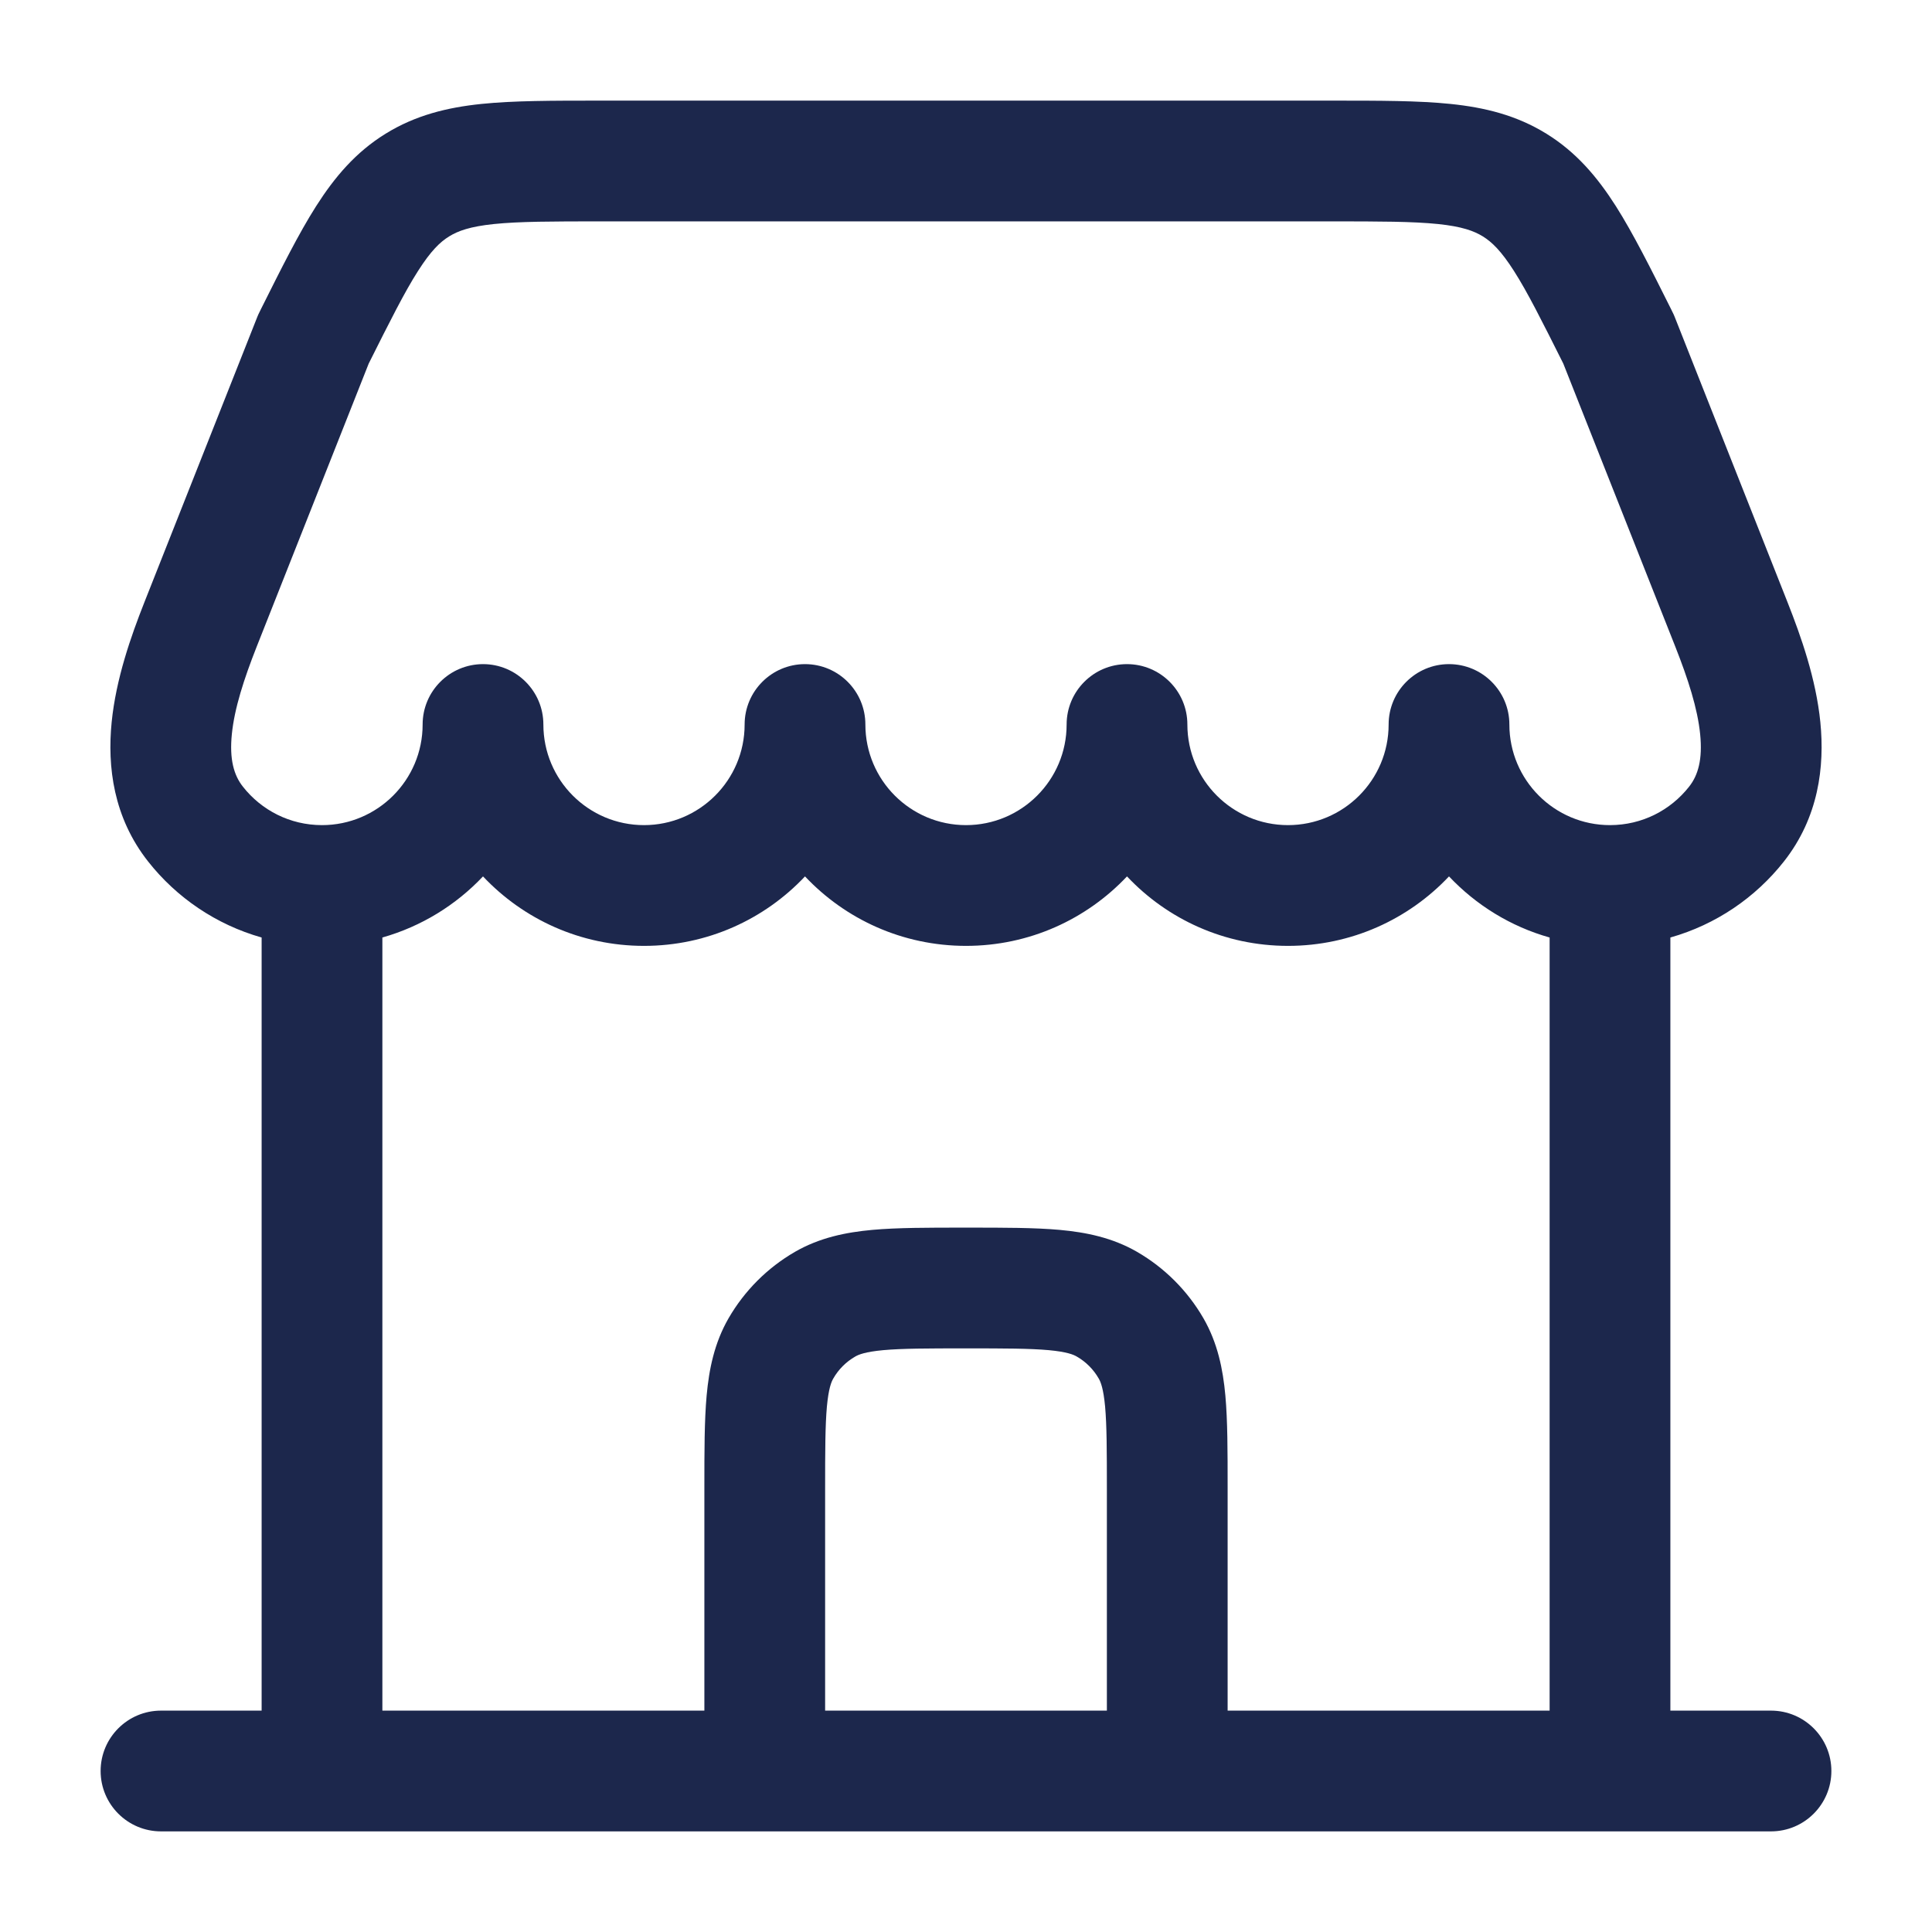
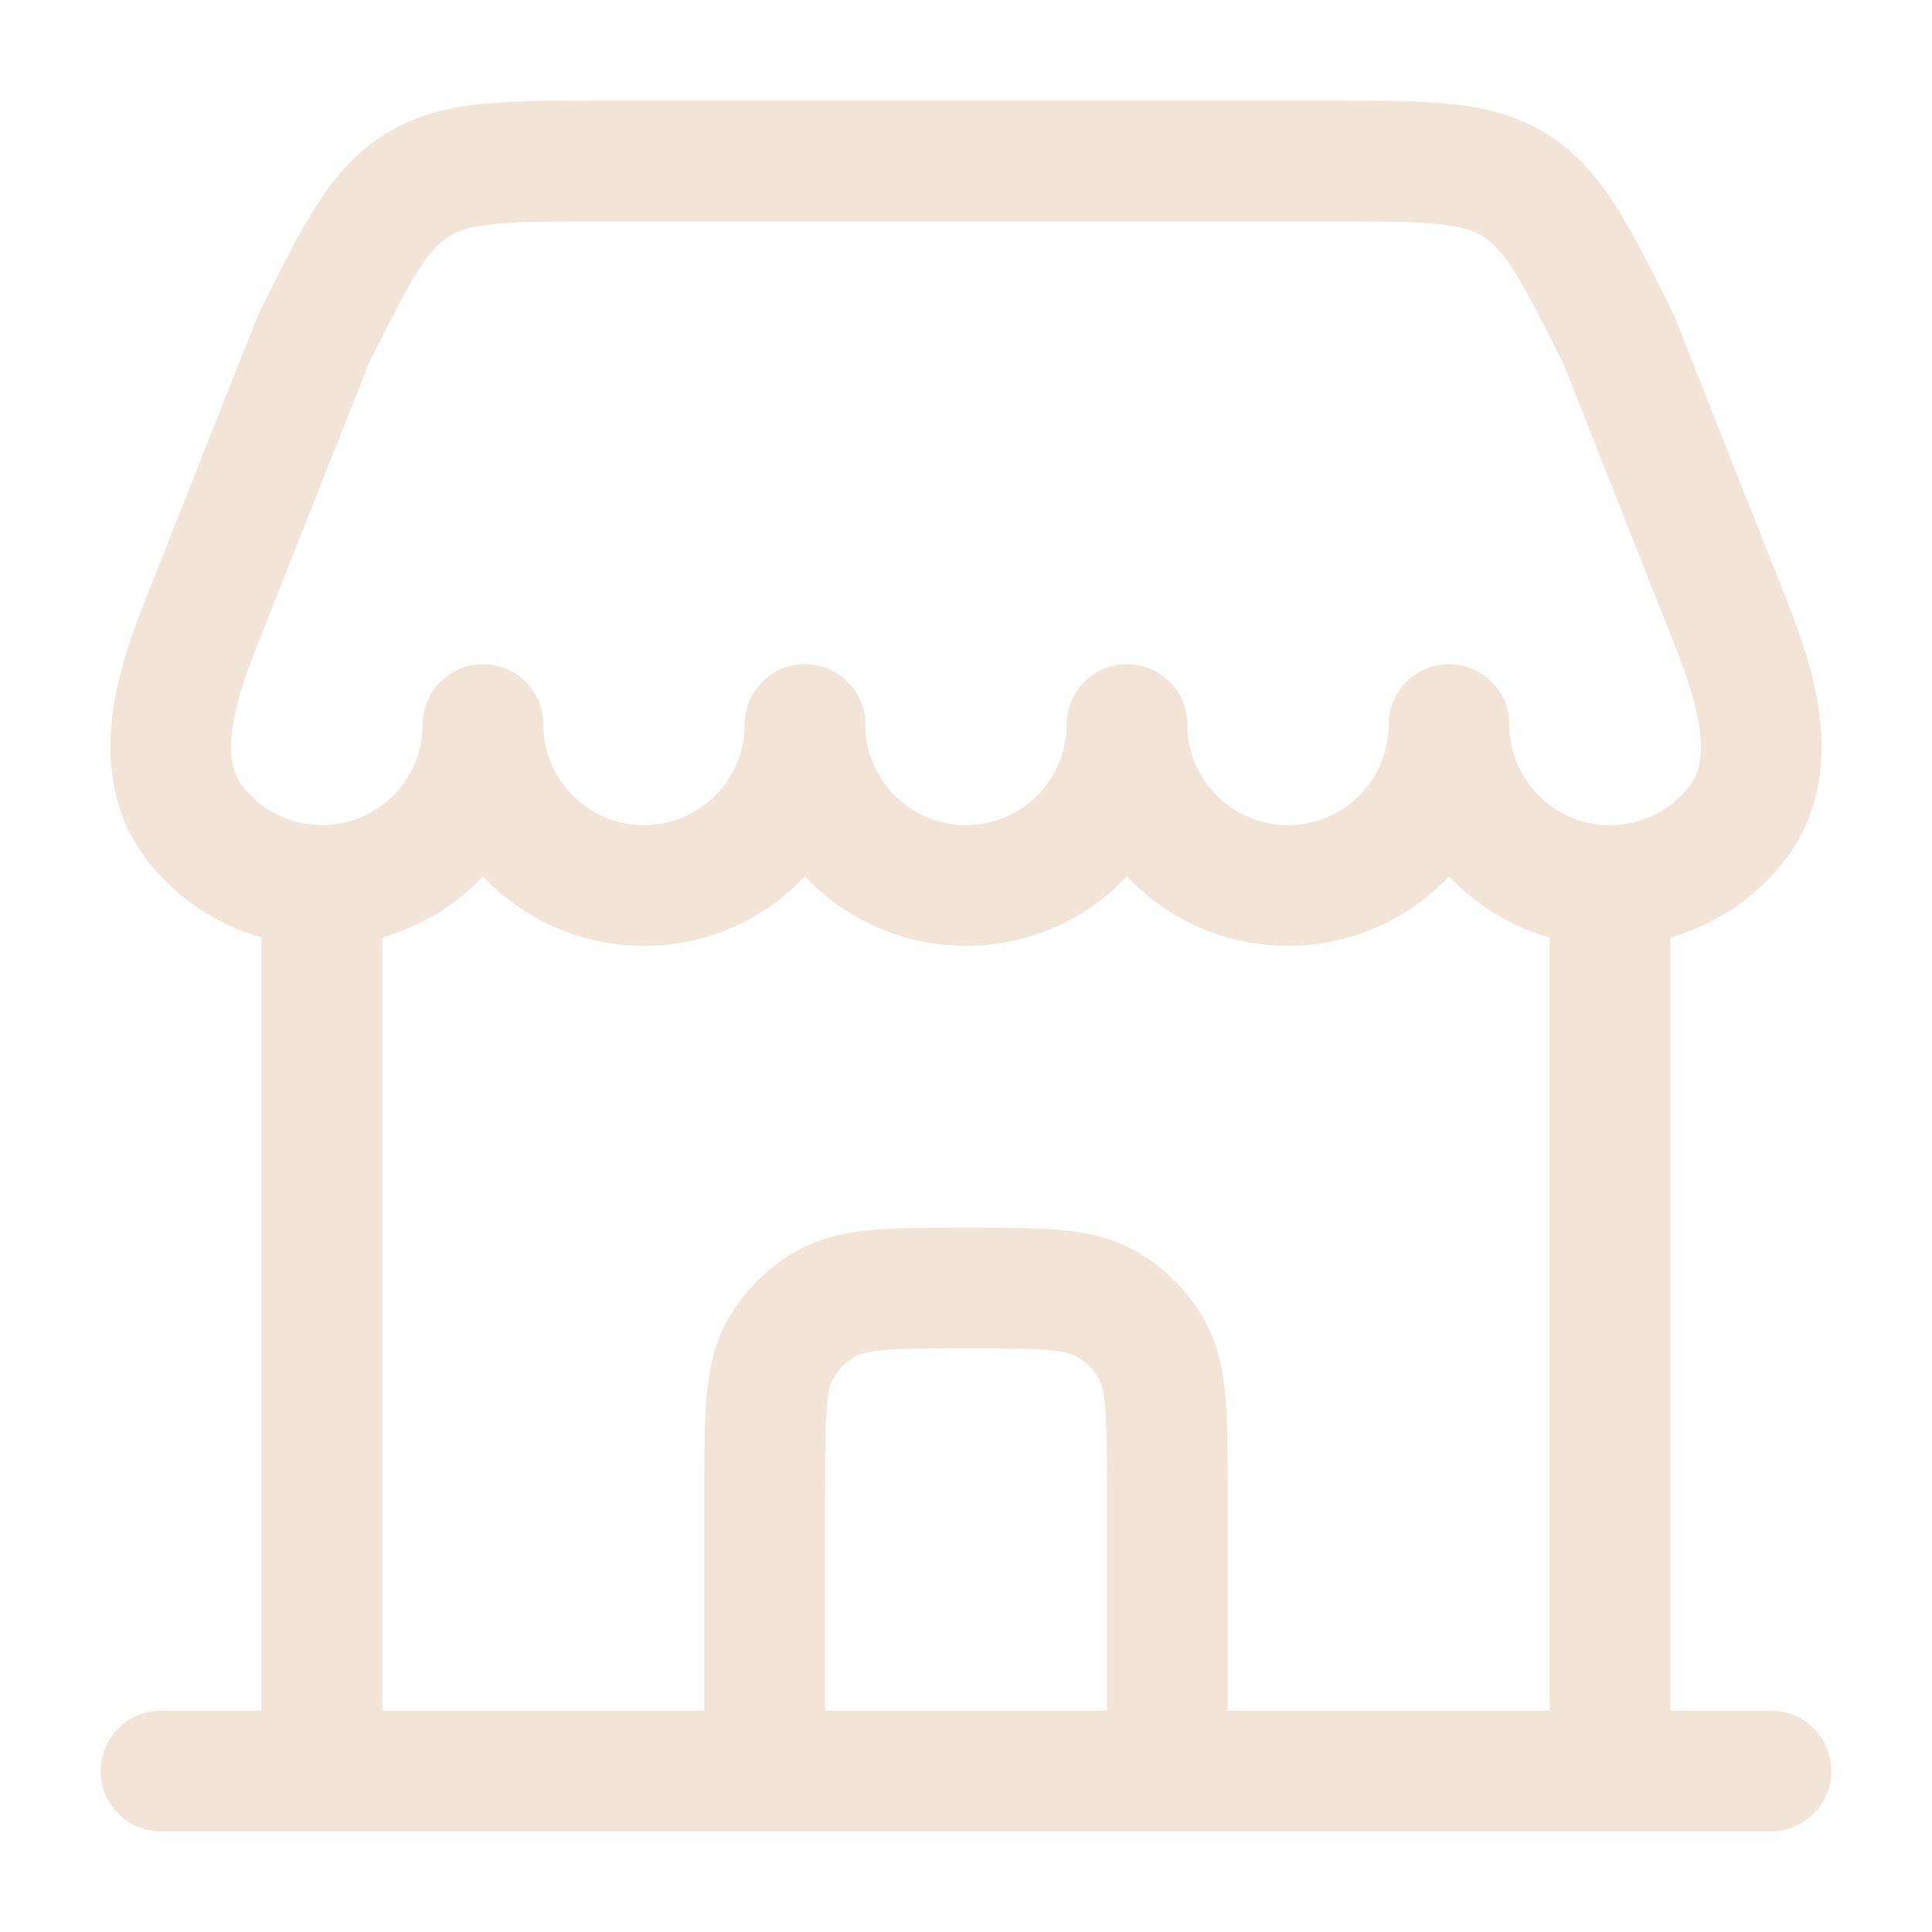
<svg xmlns="http://www.w3.org/2000/svg" width="800px" height="800px" viewBox="0 0 24 24" fill="none">
-   <path fill-rule="evenodd" clip-rule="evenodd" d="M7.435 1.25H16.565C17.135 1.25 17.619 1.25 18.018 1.291C18.444 1.335 18.838 1.431 19.21 1.661C19.581 1.89 19.843 2.2 20.073 2.561C20.288 2.9 20.505 3.333 20.76 3.843L20.776 3.876C20.786 3.895 20.795 3.915 20.803 3.935L22.206 7.483C22.373 7.906 22.559 8.432 22.613 8.971C22.668 9.523 22.592 10.154 22.16 10.702C21.807 11.15 21.316 11.486 20.75 11.646V21.25H22C22.414 21.25 22.75 21.586 22.75 22C22.75 22.414 22.414 22.75 22 22.75H2C1.586 22.75 1.25 22.414 1.25 22C1.25 21.586 1.586 21.25 2 21.25H3.25V11.646C2.684 11.486 2.193 11.15 1.84 10.702C1.408 10.154 1.332 9.523 1.387 8.971C1.441 8.432 1.626 7.906 1.793 7.483L3.197 3.935C3.205 3.915 3.214 3.895 3.224 3.876L3.24 3.843C3.495 3.333 3.711 2.9 3.927 2.561C4.157 2.2 4.419 1.89 4.79 1.661C5.162 1.431 5.556 1.335 5.981 1.291C6.381 1.25 6.865 1.25 7.435 1.25ZM18 10.887C18.336 11.243 18.766 11.51 19.25 11.646V21.25H15.25L15.25 18.468C15.25 18.028 15.25 17.649 15.222 17.337C15.192 17.008 15.126 16.682 14.949 16.375C14.751 16.033 14.467 15.749 14.125 15.551C13.818 15.374 13.492 15.308 13.163 15.278C12.851 15.25 12.472 15.25 12.032 15.25H11.968C11.528 15.25 11.149 15.25 10.837 15.278C10.508 15.308 10.182 15.374 9.875 15.551C9.533 15.749 9.249 16.033 9.051 16.375C8.874 16.682 8.808 17.008 8.778 17.337C8.75 17.649 8.75 18.028 8.75 18.468L8.75 21.25H4.75V11.646C5.234 11.509 5.664 11.243 6 10.887C6.501 11.419 7.212 11.75 8 11.75C8.788 11.75 9.499 11.419 10 10.887C10.501 11.419 11.212 11.75 12 11.75C12.788 11.75 13.498 11.419 14 10.887C14.501 11.419 15.212 11.75 16 11.75C16.788 11.75 17.498 11.419 18 10.887ZM10.25 21.25H13.75V18.5C13.75 18.019 13.749 17.708 13.728 17.473C13.707 17.248 13.673 17.166 13.649 17.125C13.584 17.011 13.489 16.916 13.375 16.851C13.334 16.827 13.252 16.793 13.027 16.772C12.792 16.751 12.481 16.75 12 16.75C11.519 16.75 11.208 16.751 10.973 16.772C10.748 16.793 10.666 16.827 10.625 16.851C10.511 16.916 10.416 17.011 10.351 17.125C10.327 17.166 10.293 17.248 10.272 17.473C10.251 17.708 10.25 18.019 10.25 18.5V21.25ZM6.75 9C6.75 9.69 7.31 10.25 8 10.25C8.69 10.25 9.25 9.69 9.25 9C9.25 8.586 9.586 8.25 10 8.25C10.414 8.25 10.75 8.586 10.75 9C10.75 9.69 11.31 10.25 12 10.25C12.69 10.25 13.25 9.69 13.25 9C13.25 8.586 13.586 8.25 14 8.25C14.414 8.25 14.75 8.586 14.75 9C14.75 9.69 15.31 10.25 16 10.25C16.69 10.25 17.25 9.69 17.25 9C17.25 8.586 17.586 8.25 18 8.25C18.414 8.25 18.75 8.586 18.75 9C18.75 9.69 19.31 10.25 20 10.25C20.398 10.25 20.752 10.065 20.982 9.773C21.096 9.629 21.151 9.431 21.12 9.121C21.088 8.799 20.969 8.433 20.812 8.035L19.42 4.517C19.152 3.982 18.974 3.627 18.807 3.366C18.647 3.115 18.532 3.006 18.421 2.937C18.309 2.868 18.161 2.814 17.864 2.783C17.55 2.751 17.145 2.75 16.528 2.75H7.472C6.855 2.75 6.449 2.751 6.136 2.783C5.839 2.814 5.69 2.868 5.579 2.937C5.467 3.006 5.353 3.115 5.193 3.366C5.026 3.627 4.848 3.982 4.58 4.517L3.188 8.035C3.031 8.433 2.912 8.799 2.88 9.121C2.849 9.431 2.904 9.629 3.018 9.773C3.248 10.065 3.602 10.25 4 10.25C4.69 10.25 5.25 9.69 5.25 9C5.25 8.586 5.586 8.25 6 8.25C6.414 8.25 6.75 8.586 6.75 9Z" fill="#1C274C" />
+   <path fill-rule="evenodd" clip-rule="evenodd" d="M7.435 1.25H16.565C17.135 1.25 17.619 1.25 18.018 1.291C18.444 1.335 18.838 1.431 19.21 1.661C19.581 1.89 19.843 2.2 20.073 2.561C20.288 2.9 20.505 3.333 20.76 3.843L20.776 3.876C20.786 3.895 20.795 3.915 20.803 3.935L22.206 7.483C22.373 7.906 22.559 8.432 22.613 8.971C22.668 9.523 22.592 10.154 22.16 10.702C21.807 11.15 21.316 11.486 20.75 11.646V21.25H22C22.414 21.25 22.75 21.586 22.75 22C22.75 22.414 22.414 22.75 22 22.75H2C1.586 22.75 1.25 22.414 1.25 22C1.25 21.586 1.586 21.25 2 21.25H3.25V11.646C2.684 11.486 2.193 11.15 1.84 10.702C1.408 10.154 1.332 9.523 1.387 8.971C1.441 8.432 1.626 7.906 1.793 7.483L3.197 3.935C3.205 3.915 3.214 3.895 3.224 3.876L3.24 3.843C3.495 3.333 3.711 2.9 3.927 2.561C4.157 2.2 4.419 1.89 4.79 1.661C5.162 1.431 5.556 1.335 5.981 1.291C6.381 1.25 6.865 1.25 7.435 1.25ZM18 10.887C18.336 11.243 18.766 11.51 19.25 11.646V21.25H15.25L15.25 18.468C15.25 18.028 15.25 17.649 15.222 17.337C15.192 17.008 15.126 16.682 14.949 16.375C14.751 16.033 14.467 15.749 14.125 15.551C13.818 15.374 13.492 15.308 13.163 15.278C12.851 15.25 12.472 15.25 12.032 15.25H11.968C11.528 15.25 11.149 15.25 10.837 15.278C10.508 15.308 10.182 15.374 9.875 15.551C9.533 15.749 9.249 16.033 9.051 16.375C8.874 16.682 8.808 17.008 8.778 17.337C8.75 17.649 8.75 18.028 8.75 18.468L8.75 21.25H4.75V11.646C5.234 11.509 5.664 11.243 6 10.887C6.501 11.419 7.212 11.75 8 11.75C8.788 11.75 9.499 11.419 10 10.887C10.501 11.419 11.212 11.75 12 11.75C12.788 11.75 13.498 11.419 14 10.887C14.501 11.419 15.212 11.75 16 11.75C16.788 11.75 17.498 11.419 18 10.887ZM10.25 21.25H13.75V18.5C13.75 18.019 13.749 17.708 13.728 17.473C13.707 17.248 13.673 17.166 13.649 17.125C13.584 17.011 13.489 16.916 13.375 16.851C13.334 16.827 13.252 16.793 13.027 16.772C12.792 16.751 12.481 16.75 12 16.75C11.519 16.75 11.208 16.751 10.973 16.772C10.748 16.793 10.666 16.827 10.625 16.851C10.511 16.916 10.416 17.011 10.351 17.125C10.327 17.166 10.293 17.248 10.272 17.473C10.251 17.708 10.25 18.019 10.25 18.5V21.25ZM6.75 9C6.75 9.69 7.31 10.25 8 10.25C8.69 10.25 9.25 9.69 9.25 9C9.25 8.586 9.586 8.25 10 8.25C10.414 8.25 10.75 8.586 10.75 9C10.75 9.69 11.31 10.25 12 10.25C12.69 10.25 13.25 9.69 13.25 9C13.25 8.586 13.586 8.25 14 8.25C14.414 8.25 14.75 8.586 14.75 9C14.75 9.69 15.31 10.25 16 10.25C16.69 10.25 17.25 9.69 17.25 9C17.25 8.586 17.586 8.25 18 8.25C18.414 8.25 18.75 8.586 18.75 9C18.75 9.69 19.31 10.25 20 10.25C20.398 10.25 20.752 10.065 20.982 9.773C21.096 9.629 21.151 9.431 21.12 9.121C21.088 8.799 20.969 8.433 20.812 8.035L19.42 4.517C19.152 3.982 18.974 3.627 18.807 3.366C18.647 3.115 18.532 3.006 18.421 2.937C18.309 2.868 18.161 2.814 17.864 2.783C17.55 2.751 17.145 2.75 16.528 2.75H7.472C6.855 2.75 6.449 2.751 6.136 2.783C5.839 2.814 5.69 2.868 5.579 2.937C5.467 3.006 5.353 3.115 5.193 3.366C5.026 3.627 4.848 3.982 4.58 4.517L3.188 8.035C3.031 8.433 2.912 8.799 2.88 9.121C2.849 9.431 2.904 9.629 3.018 9.773C3.248 10.065 3.602 10.25 4 10.25C4.69 10.25 5.25 9.69 5.25 9C5.25 8.586 5.586 8.25 6 8.25C6.414 8.25 6.75 8.586 6.75 9Z" fill="#f2e5d7" />
</svg>
